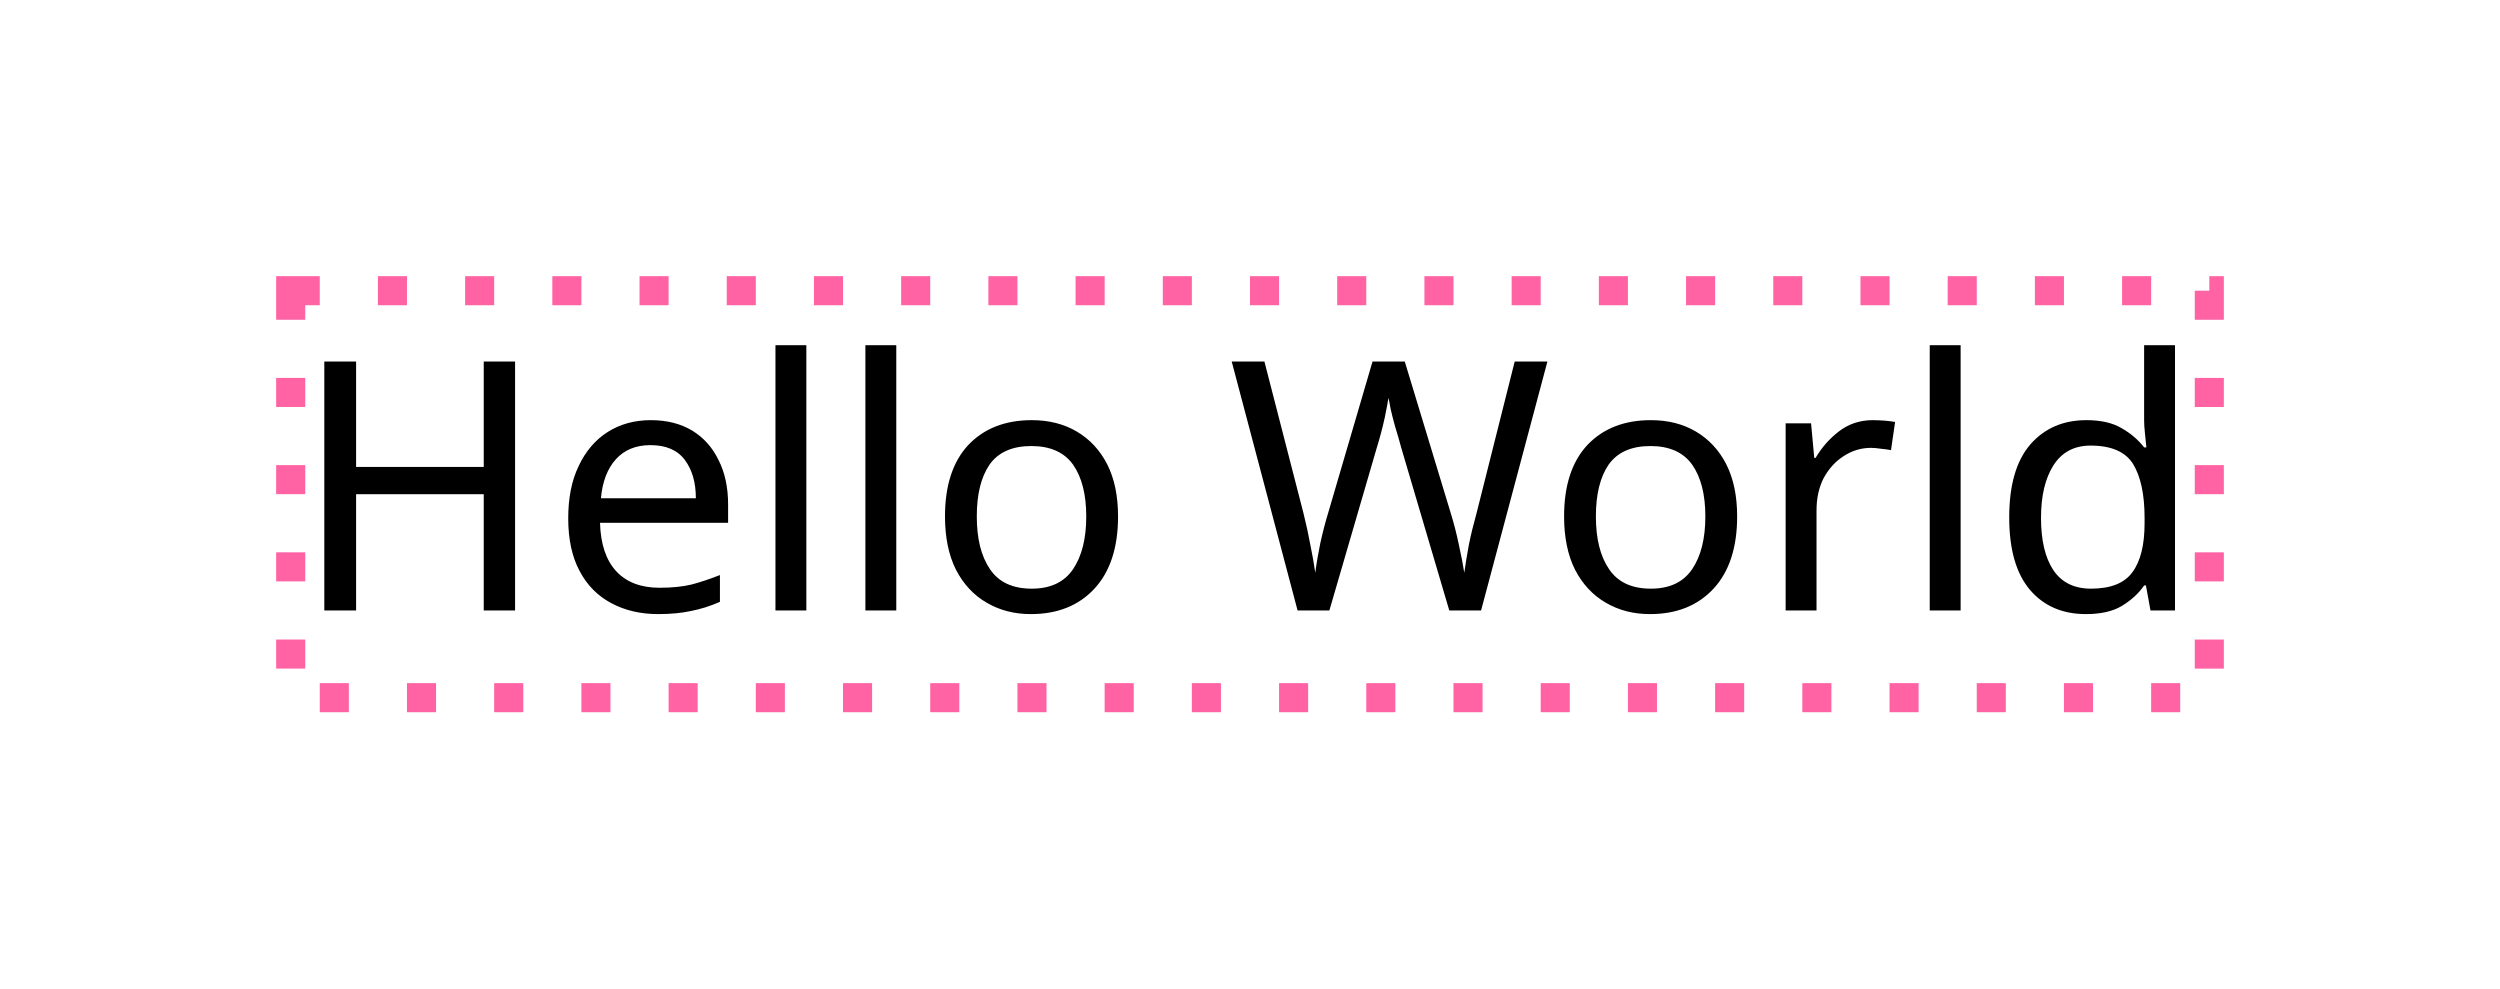
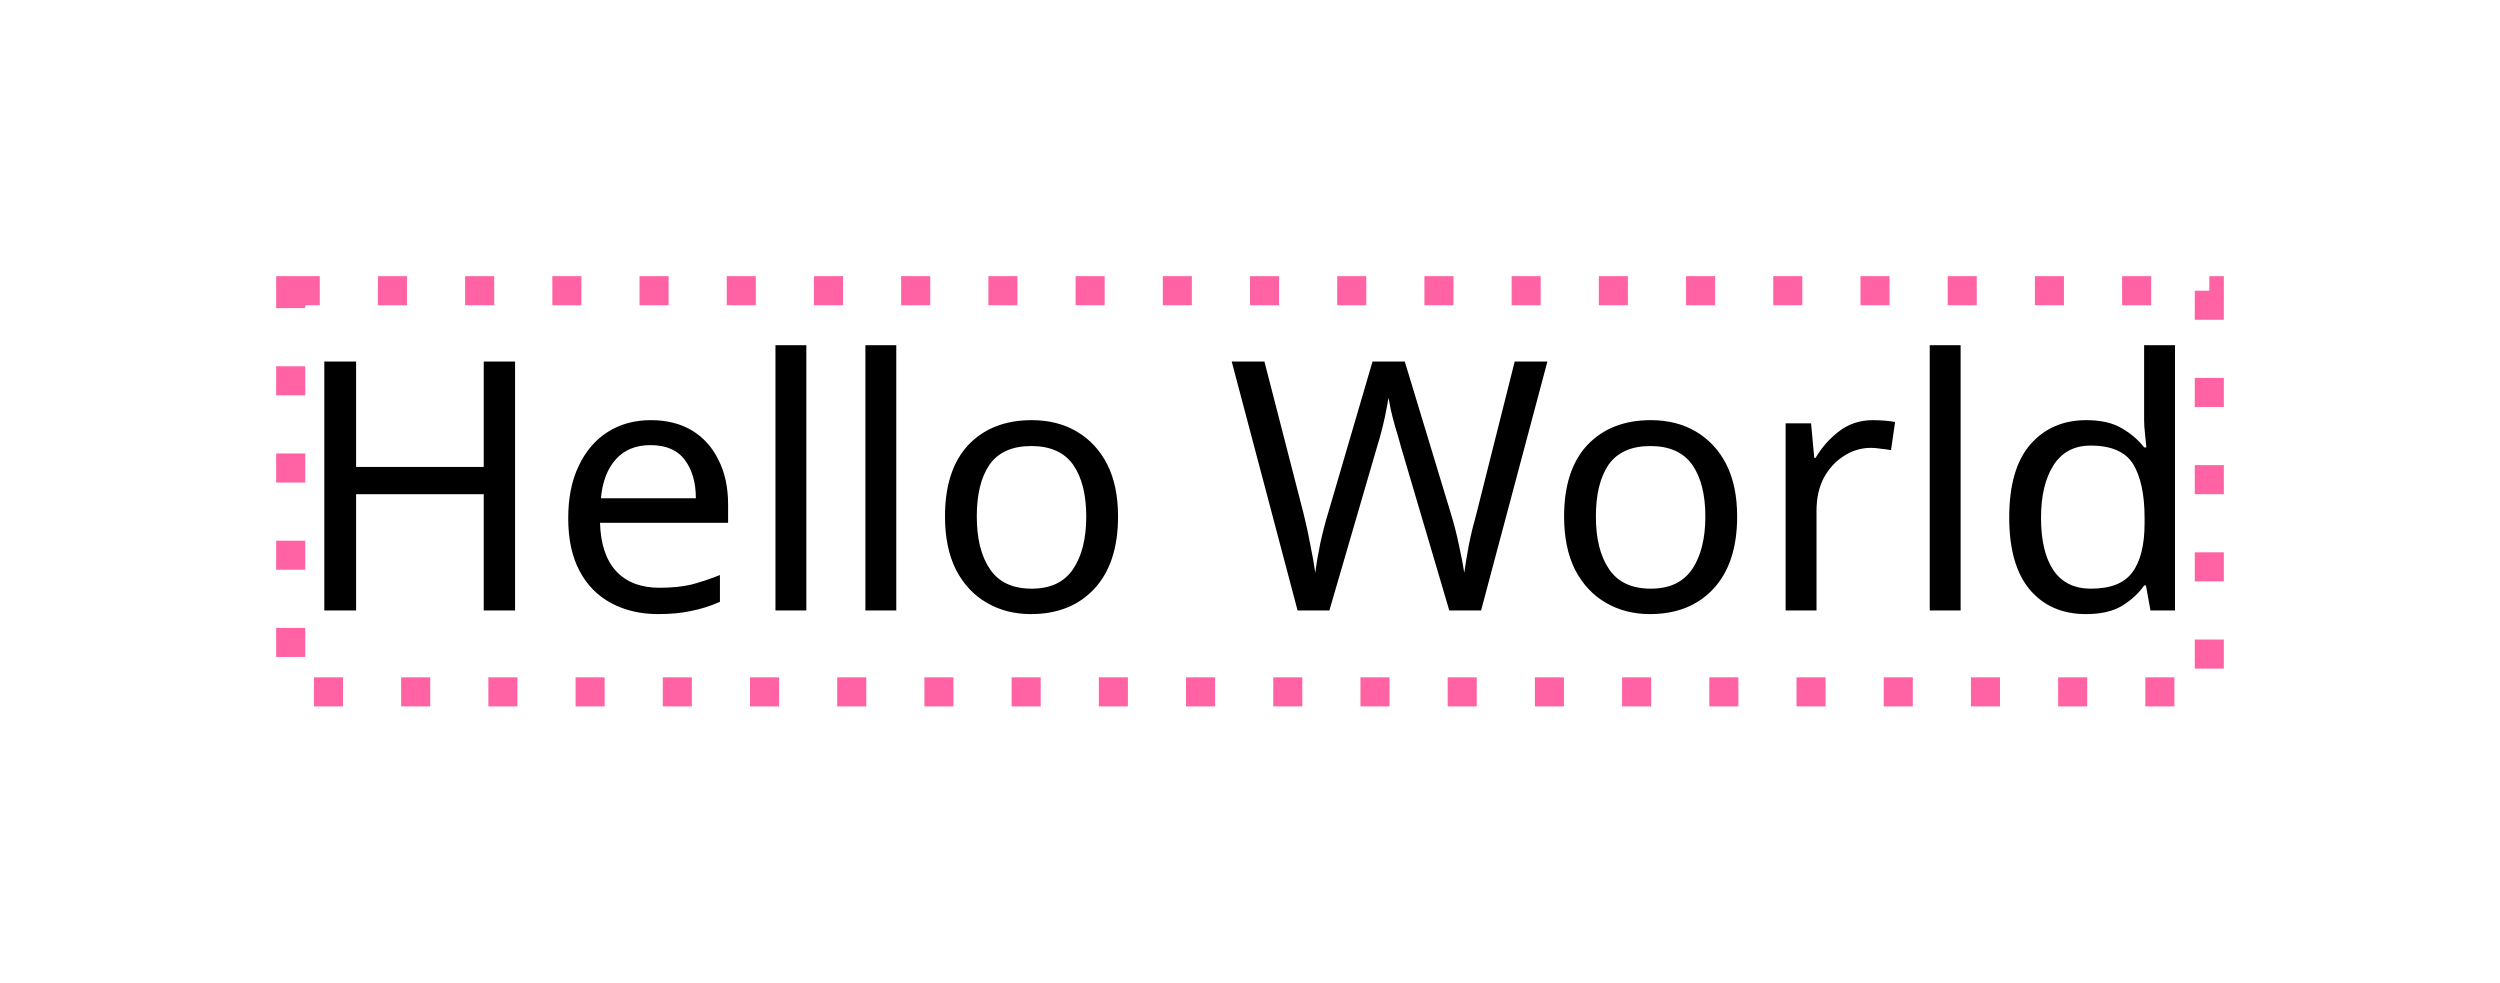
- <svg xmlns="http://www.w3.org/2000/svg" width="86" height="34" viewBox="-10 -10 86 34">
+ <svg xmlns="http://www.w3.org/2000/svg" width="86" height="33.8" viewBox="-10 -10 86 33.8">
  <text x="0" y="11" font-family="Unifont" font-size="12" fill="#000000" font-weight="400" xml:space="preserve">Hello World</text>
-   <rect x="0" y="0" width="66" height="14" fill="none" stroke="rgba(255,60,140,0.8)" stroke-width="1" stroke-dasharray="1,2" />
+   <rect x="0" y="0" width="66" height="13.8" fill="none" stroke="rgba(255,60,140,0.8)" stroke-width="1" stroke-dasharray="1,2" />
</svg>
